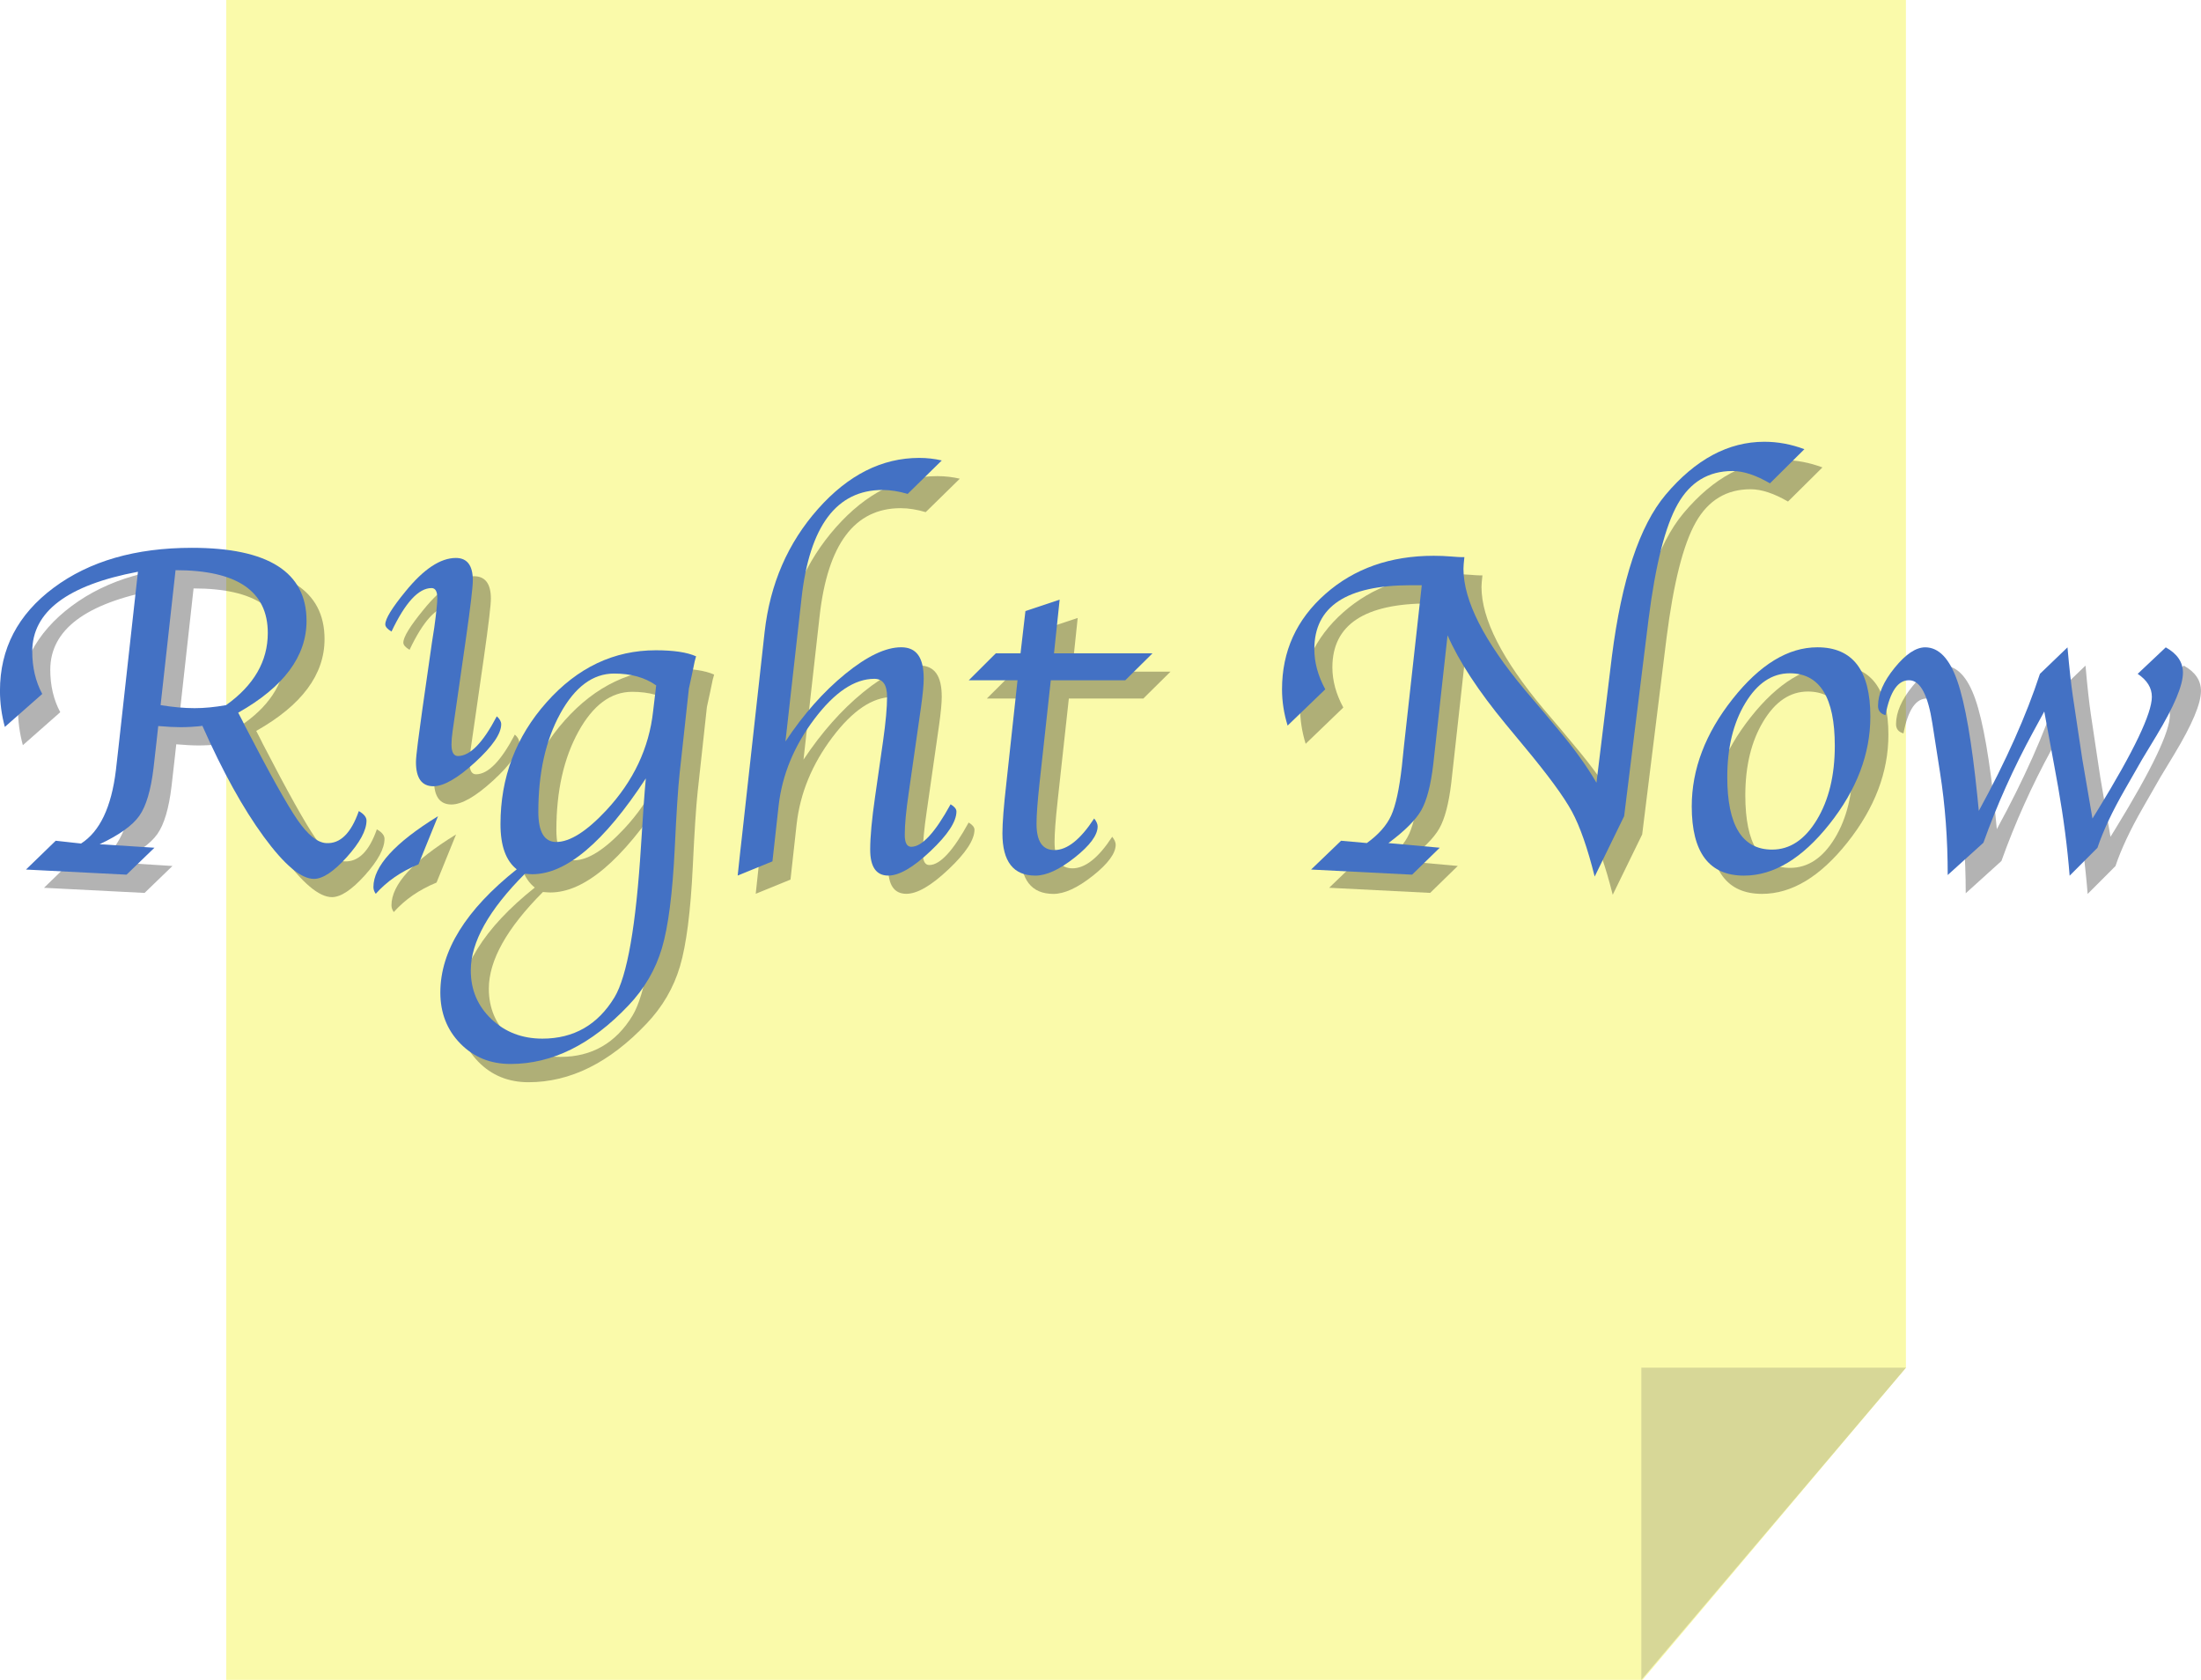
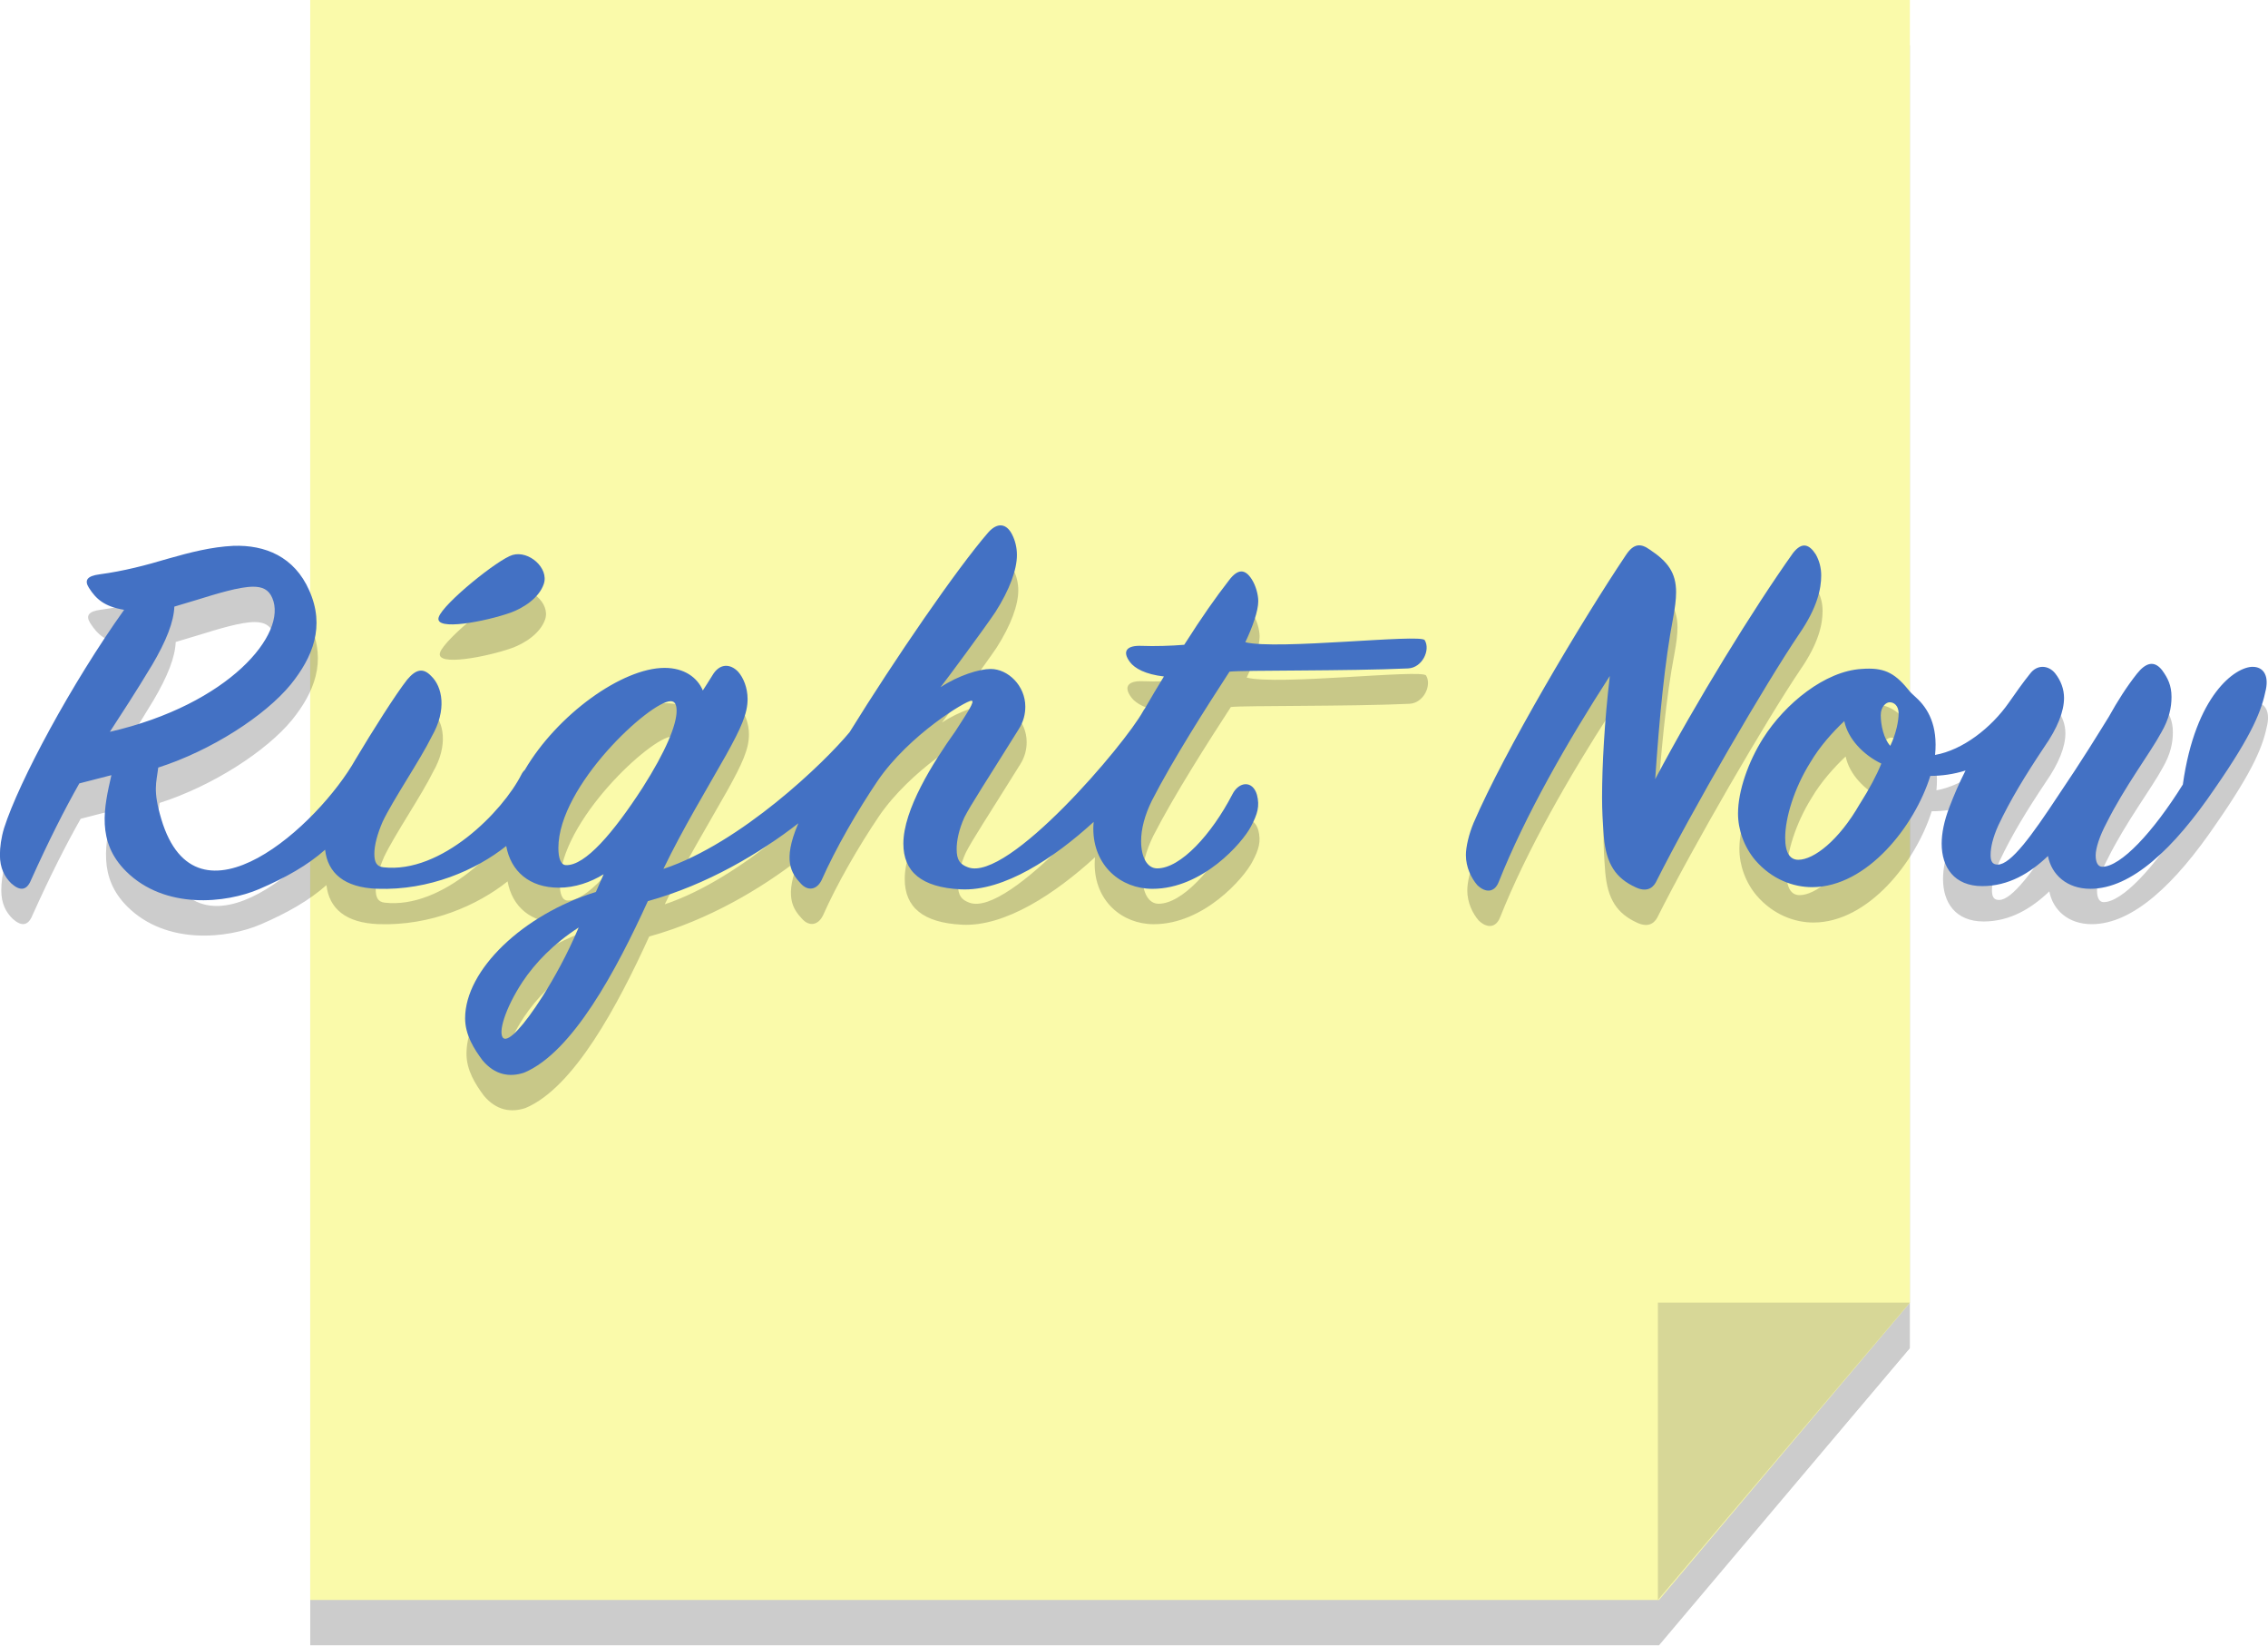
- <svg xmlns="http://www.w3.org/2000/svg" id="_레이어_2" data-name="레이어 2" viewBox="0 0 740.36 565">
+ <svg xmlns="http://www.w3.org/2000/svg" id="_레이어_2" data-name="레이어 2" viewBox="0 0 801.06 581">
  <defs>
    <style>
      .cls-1 {
        fill: #4371c4;
      }

      .cls-1, .cls-2, .cls-3, .cls-4 {
        stroke-width: 0px;
      }

+       .cls-5 {
+         opacity: .2;
+       }
+ 
      .cls-3 {
        fill: #d7d797;
      }

      .cls-4 {
        fill: #fafaaa;
      }
- 
-       .cls-5 {
-         opacity: .3;
-       }
    </style>
  </defs>
  <g id="_레이어_1-2" data-name="레이어 1">
-     <polygon class="cls-4" points="76.11 0 641.11 0 641.11 460.03 552.52 565 76.11 565 76.11 0" />
-     <polygon class="cls-3" points="552.11 460 641.11 460 552.11 565 552.11 460" />
+     <g class="cls-5">
+       <polygon class="cls-2" points="109.57 16 674.57 16 674.57 476.03 585.97 581 109.57 581 109.57 16" />
+       <polygon class="cls-2" points="585.57 476 674.57 476 585.57 581 585.57 476" />
+     </g>
+     <g>
+       <polygon class="cls-4" points="109.57 0 674.57 0 674.57 460.03 585.97 565 109.57 565 109.57 0" />
+       <polygon class="cls-3" points="585.57 460 674.57 460 585.57 565 585.57 460" />
+     </g>
  </g>
  <g id="_레이어_3" data-name="레이어 3">
    <g class="cls-5">
-       <path class="cls-2" d="m86.2,245.86c1.04,1.98,1.8,3.46,2.27,4.45,8.29,16.02,14.17,26.55,17.66,31.6,3.49,5.04,6.72,7.65,9.69,7.8,4.69.26,8.34-3.33,10.94-10.78,1.72.99,2.58,2.06,2.58,3.2,0,3.28-2.21,7.37-6.61,12.27-4.41,4.89-8.1,7.34-11.07,7.34-4.33,0-9.96-4.74-16.9-14.22-6.94-9.48-13.8-21.88-20.59-37.19-2.87.26-5.32.39-7.36.39s-4.49-.13-7.52-.39l-.57,5.16-1.02,8.98c-.89,7.45-2.48,12.8-4.77,16.05-2.29,3.26-6.75,6.45-13.36,9.57l18.44,1.17-9.38,9.06-33.83-1.72,10-9.69,8.52.94c6.3-4.01,10.21-12.21,11.72-24.61l.86-7.58,6.56-59.22c-23.7,4.48-35.55,13.41-35.55,26.8,0,5.37,1.12,10.13,3.36,14.3l-12.58,11.09c-1.09-4.01-1.64-8.07-1.64-12.19,0-14.11,6.02-25.65,18.05-34.61,12.03-8.96,27.53-13.44,46.48-13.44,25.73,0,38.59,8.19,38.59,24.56,0,11.94-7.66,22.24-22.99,30.89Zm-21.09-47.95l-5.03,45.39c4.18.68,7.99,1.02,11.45,1.02,3.24,0,6.77-.34,10.58-1.02,9.36-6.68,14.03-14.76,14.03-24.26,0-14.09-10.34-21.13-31.03-21.13Z" />
-       <path class="cls-2" d="m240.21,226.89c-.26.94-.42,1.51-.47,1.72l-.86,4.14c-.68,3.02-1.04,4.69-1.09,5l-3.12,28.59c-.52,4.79-1.07,13.2-1.64,25.23-.73,15.05-2.16,26.2-4.3,33.44-2.14,7.24-5.91,13.7-11.33,19.37-12.4,13.07-25.6,19.61-39.61,19.61-6.77,0-12.39-2.29-16.88-6.87-4.48-4.58-6.72-10.3-6.72-17.17,0-13.99,8.57-27.81,25.7-41.43-3.65-2.87-5.47-7.92-5.47-15.17,0-15.75,5.18-29.43,15.55-41.06,10.36-11.63,22.6-17.44,36.72-17.44,5.99,0,10.49.68,13.52,2.03Zm-16.9,41.06c-14.06,21.48-26.78,32.22-38.18,32.22-.47,0-1.3-.05-2.5-.16-12.14,12.17-18.2,23.01-18.2,32.53,0,6.5,2.31,11.95,6.92,16.34,4.62,4.39,10.34,6.59,17.17,6.59,10.53,0,18.62-4.63,24.25-13.9,4.28-7.13,7.25-24.13,8.92-50.99.62-10.15,1.16-17.7,1.62-22.64Zm3.48-31.29c-3.75-2.66-8.47-3.98-14.15-3.98-7.14,0-13.17,4.48-18.1,13.44-4.92,8.96-7.39,19.97-7.39,33.05,0,6.77,2.01,10.16,6.02,10.16,4.58,0,10.19-3.54,16.81-10.62,9.17-9.84,14.44-20.99,15.79-33.44l1.02-8.59Z" />
-       <path class="cls-2" d="m270.29,255.48c6.09-9.17,12.8-16.73,20.12-22.7,7.32-5.96,13.58-8.95,18.79-8.95s7.58,3.51,7.58,10.53c0,2.08-.3,5.28-.91,9.6l-4.17,29.11c-.86,5.83-1.29,10.43-1.29,13.81,0,2.71.73,4.06,2.19,4.06,3.6,0,8.01-4.77,13.23-14.3,1.3.78,1.96,1.59,1.96,2.42,0,3.39-2.91,7.83-8.72,13.32-5.81,5.5-10.54,8.24-14.19,8.24-4.07,0-6.1-2.92-6.1-8.75,0-4.27.55-10.18,1.64-17.73l2.71-18.91c.88-6.2,1.33-11.12,1.33-14.77,0-4.01-1.43-6.02-4.29-6.02-6.65,0-13.38,4.52-20.19,13.55-6.81,9.04-10.81,18.74-12,29.1l-2.08,18.75-11.69,4.77.23-2.19.62-5.79.62-5.46,7.59-68.48c1.82-16.16,7.81-29.95,17.96-41.39,10.15-11.44,21.5-17.16,34.05-17.16,2.6,0,5.13.29,7.58.86l-11.48,11.25c-2.97-.88-5.78-1.33-8.43-1.33-15.46,0-24.54,12.09-27.25,36.28l-5.42,48.25Z" />
-       <path class="cls-2" d="m359.53,234.94l-3.78,34.53c-.68,6.2-1.02,10.78-1.02,13.75,0,5.89,2,8.83,6,8.83,4.31,0,8.77-3.54,13.39-10.62.78.99,1.17,1.88,1.17,2.66,0,2.92-2.57,6.41-7.7,10.47-5.13,4.06-9.54,6.09-13.24,6.09-7.4,0-11.09-4.74-11.09-14.22,0-3.49.44-9.14,1.33-16.95l3.75-34.53h-16.4l9.09-9.06h8.32l1.65-14.22,11.51-3.83-1.9,18.05h33.13l-9.16,9.06h-25.04Z" />
-       <path class="cls-2" d="m451.85,237.98l-12.66,12.19c-1.25-4.06-1.88-8.12-1.88-12.19,0-12.81,4.86-23.5,14.57-32.07,9.71-8.57,21.86-12.85,36.45-12.85,2.03,0,3.93.08,5.71.23,1.98.16,3.23.23,3.75.23h.86c-.21,1.82-.31,3.12-.31,3.91,0,10.73,6.94,24.38,20.81,40.94l5.85,6.88,5.14,6.17c5.46,6.51,9.77,12.5,12.94,17.97l5.18-42.42c3.29-25.88,9.32-44.04,18.09-54.45,10.02-11.88,21.09-17.81,33.2-17.81,4.54,0,9.03.83,13.47,2.5l-11.58,11.48c-4.75-2.76-8.95-4.14-12.6-4.14-8.09,0-14.23,3.71-18.43,11.13s-7.47,20.35-9.82,38.79l-8.2,66.17-9.91,20.31c-2.4-9.58-4.95-16.88-7.66-21.88-2.71-5-8.1-12.34-16.18-22.03l-6.02-7.27c-9.25-11.2-15.79-21.19-19.63-29.97l-3.88,35.05-.94,8.44c-.83,6.98-2.17,12.1-4.02,15.35-1.85,3.26-5.53,6.94-11.05,11.05l17.26,1.56-9.29,9.06-33.98-1.72,10.08-9.69,8.67.78c3.96-2.86,6.69-5.96,8.2-9.3,1.51-3.33,2.71-8.85,3.59-16.56l.7-6.8,5.99-54.06h-3.67c-21.65,0-32.47,7.16-32.47,21.48,0,4.48,1.22,8.98,3.67,13.52Z" />
-       <path class="cls-2" d="m592.71,300.64c-11.72,0-17.58-7.76-17.58-23.28,0-12.5,4.58-24.54,13.75-36.13,9.17-11.59,18.67-17.38,28.52-17.38,11.88,0,17.81,7.76,17.81,23.28,0,12.55-4.58,24.61-13.75,36.17-9.17,11.56-18.75,17.34-28.75,17.34Zm9.45-8.75c5.99,0,11-3.33,15.04-10,4.04-6.67,6.05-14.97,6.05-24.92,0-16.25-5.05-24.38-15.16-24.38-5.94,0-10.93,3.35-14.96,10.04-4.04,6.69-6.05,14.99-6.05,24.88,0,16.25,5.03,24.38,15.08,24.38Z" />
-       <path class="cls-2" d="m661.22,300.41c0-12.07-.86-23.54-2.58-34.41l-2.58-16.54c-1.46-9.42-3.96-14.25-7.5-14.51-3.96-.31-6.72,3.59-8.28,11.72-1.67-.47-2.5-1.51-2.5-3.12,0-3.96,1.86-8.23,5.59-12.81,3.72-4.58,7.15-6.88,10.27-6.88,4.58,0,8.19,3.78,10.82,11.33,2.63,7.55,4.88,20.52,6.75,38.91l.47,4.77c9.17-16.82,16.02-32.19,20.56-46.09l9.27-8.91c.62,7.03,1.22,12.47,1.79,16.33l1.87,12.5,1.32,8.75,3.42,20,1.88-3.05c12.07-19.69,18.1-32.32,18.1-37.89,0-3.02-1.59-5.6-4.77-7.73l9.45-8.91c3.85,2.14,5.78,4.97,5.78,8.52,0,4.27-2.97,11.33-8.91,21.17l-4.77,7.89-5.86,10.23c-4.22,7.34-7.3,13.88-9.22,19.61l-9.36,9.38c-.73-9.38-2.01-19.24-3.83-29.61l-1.33-7.34-3.37-18.28-3.66,6.72c-6.64,12.19-12.25,24.66-16.81,37.42l-12.01,10.86Z" />
-     </g>
-     <g class="cls-5">
-       <path class="cls-2" d="m153.4,280.67l-6.56,16.17c-5.83,2.39-10.62,5.7-14.38,9.92-.52-.73-.78-1.48-.78-2.27,0-6.98,7.24-14.92,21.72-23.83Zm-15.63-62.11c-1.4-.83-2.1-1.64-2.1-2.42,0-1.88,2.27-5.57,6.8-11.09,6.09-7.5,11.75-11.25,16.95-11.25,3.8,0,5.7,2.52,5.7,7.57,0,2.13-.78,8.69-2.34,19.66l-3.05,21.22-.78,5.38-.62,4.29c-.26,1.82-.39,3.36-.39,4.6,0,2.6.73,3.9,2.18,3.9,4.04,0,8.4-4.45,13.06-13.36.98.88,1.48,1.77,1.48,2.66,0,3.18-2.93,7.45-8.79,12.81-5.86,5.36-10.53,8.05-14.02,8.05-3.91,0-5.86-2.71-5.86-8.12,0-1.04.21-3.17.62-6.4l.7-5.23c.05-.42.34-2.52.86-6.32l3.2-22.32.78-4.99c.68-4.94,1.02-8.25,1.02-9.91,0-2.24-.65-3.36-1.94-3.36-4.36,0-8.84,4.87-13.46,14.61Z" />
+       <path class="cls-2" d="m180.62,228.91c4.57-1.62,10.24-5.18,11.93-10.22,1.88-5.58-5.25-11.89-11.02-10.23-5.07,1.46-24.45,17.1-26.09,21.95-1.76,5.22,17.12,1.36,25.18-1.51Z" />
+       <path class="cls-2" d="m440.33,239.27c2.53-5.31,4.57-11.05,4.57-14.47,0-2.28-.84-5.5-2.32-7.78-2.32-3.61-4.85-3.8-8.01.38-4.85,6.26-9.28,12.53-15.82,22.78-4.64.38-10.33.57-15.18.38-4.85-.19-6.96,1.71-4.01,5.69,1.69,2.28,5.48,4.37,12.02,5.12-2.3,3.73-4.57,7.56-6.75,11.35-.23.27-.43.57-.61.92-6.33,11.58-47.69,60.41-61.84,55.12-2.77-1.03-4.01-2.47-4.01-6.45,0-3.04.84-7.02,2.74-11.2,2.32-4.56,7.59-12.53,19.19-31.13,1.69-2.66,2.32-5.31,2.32-7.97,0-7.4-6.12-13.29-12.23-13.29-4.01,0-11.39,2.28-17.72,6.45,2.11-2.66,15.19-20.31,19.4-26.57,5.06-7.97,7.59-15,7.59-20.12,0-2.66-.63-5.12-1.69-7.21-1.9-3.8-5.06-4.56-8.44-.76-11.17,12.91-32.91,44.59-48.97,70.53-8.85,10.73-38.43,39.21-65.76,48.29,6.96-14.43,15.4-28.28,22.14-40.24,5.27-9.49,7.59-14.62,7.59-19.74,0-3.99-1.48-7.59-3.37-9.68-2.74-2.85-6.54-3.04-9.07,1.33-1.27,2.09-2.53,3.99-3.37,5.31-1.9-4.56-6.54-7.97-13.5-7.97-15.03,0-37.99,16.57-49.39,36.05-.45.39-.86.94-1.23,1.68-6.54,12.91-28.18,35.05-48.74,32.68-2.3-.27-3.16-1.71-3.16-4.75s1.05-7.02,2.95-11.39c3.59-7.59,13.29-21.83,17.29-29.99,5.48-9.49,3.8-17.65-.21-21.45-2.74-2.85-5.27-2.47-8.44,1.33-3.99,5.05-12.35,18.26-18.25,28.17-12.94,23.01-56.19,62.68-68.59,21.06-3.03-10.18-1.73-12.78-1.08-18.19,18.83-6.04,37.73-18.3,46.79-29.33,7.8-9.68,12.23-20.5,6.54-33.22-5.27-11.96-15.61-16.13-26.78-15.75-7.8.38-15.18,2.28-23.2,4.56-7.59,2.28-15.61,4.37-24.04,5.5-4.43.57-5.48,2.09-3.8,4.75,2.53,3.99,5.48,6.64,12.44,7.78-18.56,26-37.12,60.55-42.39,77.06-1.05,3.42-1.48,6.83-1.48,9.49,0,4.75,1.69,7.78,4.01,10.06,3.16,2.85,5.48,2.47,6.96-1.14,6.33-14.05,11.81-24.87,17.08-34.17l11.33-2.91c-2.59,11.36-5.4,23.49,5.22,34,13.7,13.56,35.23,11.28,47.04,6.2,9.12-3.92,17.12-8.41,23.22-13.87.9,8.16,6.67,13.38,18.43,13.79,18.39.65,34.91-6.62,45.54-15.1,1.61,8.92,8.21,14.72,18.59,14.72,5.69,0,11.18-1.9,15.82-4.75l-2.74,6.26c-25.73,7.97-46.19,27.52-46.19,44.61,0,5.88,3.16,10.82,6.12,14.81,4.43,5.31,9.7,6.07,14.76,4.37,17.08-7.21,32.48-36.06,43.66-60.55,21.03-5.84,39.6-16.95,53.17-27.5-.08.18-.16.37-.24.55-5.27,12.53-2.32,17.08,1.05,20.69,2.53,2.85,5.69,2.28,7.38-1.14,5.06-11.39,12.65-24.49,19.82-35.11,11.18-16.32,31.21-28.28,33.11-28.28,1.48,0-1.69,4.56-5.69,10.82-8.01,11.2-18.35,27.71-18.35,39.67,0,9.87,6.34,15.44,20.25,16.13,15.32.77,33.04-11.1,46.97-23.82-.09.83-.13,1.62-.13,2.38,0,13.1,9.7,21.26,20.88,21.26,17.72,0,31.85-16.32,34.8-22.02,2.32-4.37,3.16-7.21,2.11-11.2-1.48-5.12-6.33-4.75-8.65-.19-7.38,14.24-18.35,26.19-26.57,26.19-3.59,0-5.69-3.99-5.69-9.68,0-4.18,1.27-9.11,3.8-14.24,7.38-14.43,19.4-33.22,27.42-45.55,4.64-.57,41.61-.16,63.05-1.14,5.09-.23,8-6.58,5.89-10-1.48-2.28-52.39,3.57-63.38.74Zm-386.28,8.31c5.27-8.92,7.8-15.56,8.01-20.88l8.23-2.47c6.75-2.09,14.76-4.56,19.61-4.56,3.16,0,5.48.95,6.75,3.99,5.48,12.53-15.19,37.58-57.37,47.26,3.8-5.88,9.07-13.86,14.76-23.35Zm137.96,116.92c-6.54,10.25-11.81,15.94-13.71,14.62-2.11-1.71.63-10.63,6.75-19.93,4.43-6.64,10.97-13.48,19.82-19.17-4.01,9.49-8.65,17.84-12.86,24.49Zm35.43-73.84c-10.33,15.94-20.25,27.52-27,27.33-1.9,0-2.74-2.47-2.74-6.07,0-22.02,32.48-51.82,39.65-51.82,1.48,0,2.11,1.14,2.11,3.42,0,4.94-3.8,14.24-12.02,27.14Z" />
+       <path class="cls-2" d="m643.74,215.69c0-2.66-.63-5.12-1.9-7.4-2.32-3.61-4.85-4.56-8.01-.57-13.92,19.55-34.38,52.77-48.72,79.91,1.48-21.83,3.37-41.57,6.33-56.94.63-3.42,1.05-6.45,1.05-9.11,0-6.83-2.95-10.82-9.28-14.99-3.16-2.28-5.69-2.28-8.44,1.9-16.03,23.92-42.81,69.09-53.78,94.53-1.69,3.99-2.74,8.54-2.74,11.39,0,4.37,1.9,8.16,4.01,10.63,2.95,2.85,6.12,2.66,7.59-1.14,9.28-23.35,24.25-49.54,39.23-72.7-1.9,16.13-2.74,31.89-2.74,42.9,0,4.56.21,8.35.63,13.86.84,9.68,4.22,14.62,11.18,17.84,3.59,1.71,5.91.57,7.17-1.71,12.86-25.62,38.81-70.23,50.62-87.69,6.54-9.49,7.8-16.13,7.8-20.69Z" />
+       <path class="cls-2" d="m796.14,247.96c-6.12,0-20.25,9.87-24.68,41.57-10.54,16.89-21.93,29.04-28.47,29.04-1.48,0-2.32-1.52-2.32-3.99,0-2.66,1.48-7.02,3.8-11.39,6.54-13.1,15.4-24.68,19.4-32.08,2.74-4.75,3.59-8.73,3.59-12.53,0-3.99-1.27-6.64-3.37-9.49-2.74-3.42-5.69-2.66-8.86,1.33-3.59,4.56-6.75,9.49-9.91,15.18-4.01,6.45-9.07,14.81-17.93,27.9-9.28,14.05-16.66,24.3-21.3,24.3-1.9,0-2.53-1.14-2.53-3.42,0-2.66.84-6.26,2.74-10.44,4.22-8.92,9.28-17.27,16.24-27.71,4.64-6.64,6.96-12.53,6.96-17.27,0-3.04-1.05-6.07-3.16-8.73-2.32-2.85-6.33-3.23-8.86.19-2.32,2.85-5.27,7.02-7.38,10.06-6.33,9.11-16.45,16.89-26.15,18.6,1.05-10.44-2.53-16.51-6.75-20.31-1.05-.95-2.11-1.9-2.95-3.04-4.85-5.88-8.65-7.59-16.24-7.02-12.87.76-27,12.15-34.8,24.49-5.27,8.35-8.86,18.6-8.86,26.57,0,5.69,2.11,11.77,6.12,16.51,5.91,6.83,13.5,9.49,20.04,9.49,19.4,0,36.28-21.64,41.76-39.29,4.01,0,8.23-.57,12.44-1.9-2.32,4.56-4.01,8.54-5.69,12.91-1.9,4.94-2.74,9.3-2.74,12.91,0,8.35,4.43,15,14.34,15,9.28,0,16.87-4.56,23.2-10.63,1.27,6.64,6.75,11.58,14.97,11.58,14.55,0,29.53-14.24,43.87-35.3,13.71-19.74,16.66-27.9,18.14-35.11,1.05-5.12-1.05-7.97-4.64-7.97Zm-138.77,48.4c-7.38,12.91-16.24,19.74-21.72,19.74-2.74,0-4.64-2.09-4.64-7.78,0-7.02,3.16-17.46,8.86-26.57,3.37-5.69,7.8-10.63,12.02-14.62,1.27,6.26,6.75,11.96,13.08,15-1.69,4.18-4.22,8.92-7.59,14.24Zm10.76-20.5c-2.32-2.47-3.37-7.4-3.37-10.82,0-3.04,1.9-4.56,3.16-4.56,1.48,0,3.16,1.14,3.16,3.99,0,2.47-.84,7.02-2.95,11.39Z" />
    </g>
    <g>
-       <path class="cls-1" d="m80.14,239.72c1.04,1.98,1.8,3.46,2.27,4.45,8.29,16.02,14.17,26.55,17.66,31.6,3.49,5.05,6.72,7.65,9.69,7.8,4.69.26,8.34-3.33,10.94-10.78,1.72.99,2.58,2.06,2.58,3.2,0,3.28-2.21,7.37-6.61,12.27-4.41,4.89-8.1,7.34-11.07,7.34-4.33,0-9.96-4.74-16.9-14.22-6.94-9.48-13.8-21.88-20.59-37.19-2.87.26-5.32.39-7.36.39s-4.49-.13-7.52-.39l-.57,5.16-1.02,8.98c-.89,7.45-2.48,12.8-4.77,16.05-2.29,3.26-6.75,6.45-13.36,9.57l18.44,1.17-9.38,9.06-33.83-1.72,10-9.69,8.52.94c6.3-4.01,10.21-12.21,11.72-24.61l.86-7.58,6.56-59.22c-23.7,4.48-35.55,13.41-35.55,26.8,0,5.37,1.12,10.13,3.36,14.3l-12.58,11.09c-1.09-4.01-1.64-8.07-1.64-12.19,0-14.11,6.02-25.65,18.05-34.61,12.03-8.96,27.53-13.44,46.48-13.44,25.73,0,38.59,8.19,38.59,24.56,0,11.94-7.66,22.24-22.99,30.89Zm-21.09-47.95l-5.03,45.39c4.18.68,7.99,1.02,11.45,1.02,3.24,0,6.77-.34,10.58-1.02,9.36-6.68,14.03-14.76,14.03-24.26,0-14.09-10.34-21.13-31.03-21.13Z" />
-       <path class="cls-1" d="m234.14,220.75c-.26.94-.42,1.51-.47,1.72l-.86,4.14c-.68,3.02-1.04,4.69-1.09,5l-3.12,28.59c-.52,4.79-1.07,13.2-1.64,25.23-.73,15.05-2.16,26.2-4.3,33.44-2.14,7.24-5.91,13.7-11.33,19.37-12.4,13.07-25.6,19.61-39.61,19.61-6.77,0-12.39-2.29-16.88-6.87-4.48-4.58-6.72-10.3-6.72-17.17,0-13.99,8.57-27.81,25.7-41.43-3.65-2.87-5.47-7.92-5.47-15.17,0-15.75,5.18-29.43,15.55-41.06,10.36-11.63,22.6-17.44,36.72-17.44,5.99,0,10.49.68,13.52,2.03Zm-16.9,41.06c-14.06,21.48-26.78,32.22-38.18,32.22-.47,0-1.3-.05-2.5-.16-12.14,12.17-18.2,23.01-18.2,32.53,0,6.5,2.31,11.95,6.92,16.34,4.62,4.39,10.34,6.59,17.17,6.59,10.53,0,18.62-4.63,24.25-13.9,4.28-7.13,7.25-24.13,8.92-50.99.62-10.15,1.16-17.7,1.62-22.65Zm3.48-31.29c-3.75-2.66-8.47-3.98-14.15-3.98-7.14,0-13.17,4.48-18.1,13.44-4.92,8.96-7.39,19.97-7.39,33.05,0,6.77,2.01,10.16,6.02,10.16,4.58,0,10.19-3.54,16.81-10.62,9.17-9.84,14.44-20.99,15.79-33.44l1.02-8.59Z" />
-       <path class="cls-1" d="m264.22,249.35c6.09-9.17,12.8-16.73,20.12-22.7,7.32-5.96,13.58-8.95,18.79-8.95s7.58,3.51,7.58,10.53c0,2.08-.3,5.28-.91,9.6l-4.17,29.11c-.86,5.83-1.29,10.43-1.29,13.81,0,2.71.73,4.06,2.19,4.06,3.6,0,8.01-4.77,13.23-14.3,1.3.78,1.96,1.59,1.96,2.42,0,3.39-2.91,7.83-8.72,13.32-5.81,5.5-10.54,8.24-14.19,8.24-4.07,0-6.1-2.92-6.1-8.75,0-4.27.55-10.18,1.64-17.73l2.71-18.91c.88-6.2,1.33-11.12,1.33-14.77,0-4.01-1.43-6.02-4.29-6.02-6.65,0-13.38,4.52-20.19,13.55-6.81,9.04-10.81,18.74-12,29.1l-2.08,18.75-11.69,4.77.23-2.19.62-5.79.62-5.46,7.59-68.48c1.82-16.16,7.81-29.95,17.96-41.39,10.15-11.44,21.5-17.16,34.05-17.16,2.6,0,5.13.29,7.58.86l-11.48,11.25c-2.97-.88-5.78-1.33-8.43-1.33-15.46,0-24.54,12.09-27.25,36.28l-5.42,48.25Z" />
-       <path class="cls-1" d="m353.46,228.8l-3.78,34.53c-.68,6.2-1.02,10.78-1.02,13.75,0,5.89,2,8.83,6,8.83,4.31,0,8.77-3.54,13.39-10.63.78.99,1.17,1.88,1.17,2.66,0,2.92-2.57,6.41-7.7,10.47-5.13,4.06-9.54,6.09-13.24,6.09-7.4,0-11.09-4.74-11.09-14.22,0-3.49.44-9.14,1.33-16.95l3.75-34.53h-16.4l9.09-9.06h8.32l1.65-14.22,11.51-3.83-1.9,18.05h33.13l-9.16,9.06h-25.04Z" />
-       <path class="cls-1" d="m445.78,231.85l-12.66,12.19c-1.25-4.06-1.88-8.12-1.88-12.19,0-12.81,4.86-23.5,14.57-32.07,9.71-8.57,21.86-12.85,36.45-12.85,2.03,0,3.93.08,5.71.23,1.98.16,3.23.23,3.75.23h.86c-.21,1.82-.31,3.12-.31,3.91,0,10.73,6.94,24.38,20.81,40.94l5.85,6.88,5.14,6.17c5.46,6.51,9.77,12.5,12.94,17.97l5.18-42.42c3.29-25.88,9.32-44.04,18.09-54.45,10.02-11.88,21.09-17.81,33.2-17.81,4.54,0,9.03.83,13.47,2.5l-11.58,11.48c-4.75-2.76-8.95-4.14-12.6-4.14-8.09,0-14.23,3.71-18.43,11.13s-7.47,20.35-9.82,38.79l-8.2,66.17-9.91,20.31c-2.4-9.58-4.95-16.88-7.66-21.88-2.71-5-8.1-12.34-16.18-22.03l-6.02-7.27c-9.25-11.2-15.79-21.19-19.63-29.97l-3.88,35.05-.94,8.44c-.83,6.98-2.17,12.1-4.02,15.35-1.85,3.26-5.53,6.94-11.05,11.05l17.26,1.56-9.29,9.06-33.98-1.72,10.08-9.69,8.67.78c3.96-2.86,6.69-5.96,8.2-9.3,1.51-3.33,2.71-8.85,3.59-16.56l.7-6.8,5.99-54.06h-3.67c-21.65,0-32.47,7.16-32.47,21.48,0,4.48,1.22,8.98,3.67,13.52Z" />
-       <path class="cls-1" d="m586.64,294.5c-11.72,0-17.58-7.76-17.58-23.28,0-12.5,4.58-24.54,13.75-36.13,9.17-11.59,18.67-17.38,28.52-17.38,11.88,0,17.81,7.76,17.81,23.28,0,12.55-4.58,24.61-13.75,36.17-9.17,11.56-18.75,17.34-28.75,17.34Zm9.45-8.75c5.99,0,11-3.33,15.04-10,4.04-6.67,6.05-14.97,6.05-24.92,0-16.25-5.05-24.38-15.16-24.38-5.94,0-10.93,3.35-14.96,10.04-4.04,6.69-6.05,14.99-6.05,24.88,0,16.25,5.03,24.38,15.08,24.38Z" />
-       <path class="cls-1" d="m655.16,294.27c0-12.07-.86-23.54-2.58-34.41l-2.58-16.54c-1.46-9.42-3.96-14.25-7.5-14.51-3.96-.31-6.72,3.59-8.28,11.72-1.67-.47-2.5-1.51-2.5-3.12,0-3.96,1.86-8.23,5.59-12.81,3.72-4.58,7.15-6.88,10.27-6.88,4.58,0,8.19,3.78,10.82,11.33,2.63,7.55,4.88,20.52,6.75,38.91l.47,4.77c9.17-16.82,16.02-32.19,20.56-46.09l9.27-8.91c.62,7.03,1.22,12.47,1.79,16.33l1.87,12.5,1.32,8.75,3.42,20,1.88-3.05c12.07-19.69,18.1-32.32,18.1-37.89,0-3.02-1.59-5.6-4.77-7.73l9.45-8.91c3.85,2.14,5.78,4.97,5.78,8.52,0,4.27-2.97,11.33-8.91,21.17l-4.77,7.89-5.86,10.23c-4.22,7.34-7.3,13.88-9.22,19.61l-9.36,9.38c-.73-9.38-2.01-19.24-3.83-29.61l-1.33-7.34-3.37-18.28-3.66,6.72c-6.64,12.19-12.25,24.66-16.81,37.42l-12.01,10.86Z" />
+       <path class="cls-1" d="m180.14,216.42c4.57-1.62,10.24-5.18,11.93-10.22,1.88-5.58-5.25-11.89-11.02-10.23-5.07,1.46-24.45,17.1-26.09,21.95-1.76,5.22,17.12,1.36,25.18-1.51Z" />
+       <path class="cls-1" d="m439.85,226.78c2.53-5.31,4.57-11.05,4.57-14.47,0-2.28-.84-5.5-2.32-7.78-2.32-3.61-4.85-3.8-8.01.38-4.85,6.26-9.28,12.53-15.82,22.78-4.64.38-10.33.57-15.18.38-4.85-.19-6.96,1.71-4.01,5.69,1.69,2.28,5.48,4.37,12.02,5.12-2.3,3.73-4.57,7.56-6.75,11.35-.23.27-.43.57-.61.92-6.33,11.58-47.69,60.41-61.84,55.12-2.77-1.03-4.01-2.47-4.01-6.45,0-3.04.84-7.02,2.74-11.2,2.32-4.56,7.59-12.53,19.19-31.13,1.69-2.66,2.32-5.31,2.32-7.97,0-7.4-6.12-13.29-12.23-13.29-4.01,0-11.39,2.28-17.72,6.45,2.11-2.66,15.19-20.31,19.4-26.57,5.06-7.97,7.59-15,7.59-20.12,0-2.66-.63-5.12-1.69-7.21-1.9-3.8-5.06-4.56-8.44-.76-11.17,12.91-32.91,44.59-48.97,70.53-8.85,10.73-38.43,39.21-65.76,48.29,6.96-14.43,15.4-28.28,22.14-40.24,5.27-9.49,7.59-14.62,7.59-19.74,0-3.99-1.48-7.59-3.37-9.68-2.74-2.85-6.54-3.04-9.07,1.33-1.27,2.09-2.53,3.99-3.37,5.31-1.9-4.56-6.54-7.97-13.5-7.97-15.03,0-37.99,16.57-49.39,36.05-.45.39-.86.94-1.23,1.68-6.54,12.91-28.18,35.05-48.74,32.68-2.3-.27-3.16-1.71-3.16-4.75s1.05-7.02,2.95-11.39c3.59-7.59,13.29-21.83,17.29-29.99,5.48-9.49,3.8-17.65-.21-21.45-2.74-2.85-5.27-2.47-8.44,1.33-3.99,5.05-12.35,18.26-18.25,28.17-12.94,23.01-56.19,62.68-68.59,21.06-3.03-10.18-1.73-12.78-1.08-18.19,18.83-6.04,37.73-18.3,46.79-29.33,7.8-9.68,12.23-20.5,6.54-33.22-5.27-11.96-15.61-16.13-26.78-15.75-7.8.38-15.18,2.28-23.2,4.56-7.59,2.28-15.61,4.37-24.04,5.5-4.43.57-5.48,2.09-3.8,4.75,2.53,3.99,5.48,6.64,12.44,7.78-18.56,26-37.12,60.55-42.39,77.06-1.05,3.42-1.48,6.83-1.48,9.49,0,4.75,1.69,7.78,4.01,10.06,3.16,2.85,5.48,2.47,6.96-1.14,6.33-14.05,11.81-24.87,17.08-34.17l11.33-2.91c-2.59,11.36-5.4,23.49,5.22,34,13.7,13.56,35.23,11.28,47.04,6.2,9.12-3.92,17.12-8.41,23.22-13.87.9,8.16,6.67,13.38,18.43,13.79,18.39.65,34.91-6.62,45.54-15.1,1.61,8.92,8.21,14.72,18.59,14.72,5.69,0,11.18-1.9,15.82-4.75l-2.74,6.26c-25.73,7.97-46.19,27.52-46.19,44.61,0,5.88,3.16,10.82,6.12,14.81,4.43,5.31,9.7,6.07,14.76,4.37,17.08-7.21,32.48-36.06,43.66-60.55,21.03-5.84,39.6-16.95,53.17-27.5-.08.18-.16.37-.24.55-5.27,12.53-2.32,17.08,1.05,20.69,2.53,2.85,5.69,2.28,7.38-1.14,5.06-11.39,12.65-24.49,19.82-35.11,11.18-16.32,31.21-28.28,33.11-28.28,1.48,0-1.69,4.56-5.69,10.82-8.01,11.2-18.35,27.71-18.35,39.67,0,9.87,6.34,15.44,20.25,16.13,15.32.77,33.04-11.1,46.97-23.82-.09.83-.13,1.62-.13,2.38,0,13.1,9.7,21.26,20.88,21.26,17.72,0,31.85-16.32,34.8-22.02,2.32-4.37,3.16-7.21,2.11-11.2-1.48-5.12-6.33-4.75-8.65-.19-7.38,14.24-18.35,26.19-26.57,26.19-3.59,0-5.69-3.99-5.69-9.68,0-4.18,1.27-9.11,3.8-14.24,7.38-14.43,19.4-33.22,27.42-45.55,4.64-.57,41.61-.16,63.05-1.14,5.09-.23,8-6.58,5.89-10-1.48-2.28-52.39,3.57-63.38.74Zm-386.28,8.31c5.27-8.92,7.8-15.56,8.01-20.88l8.23-2.47c6.75-2.09,14.76-4.56,19.61-4.56,3.16,0,5.48.95,6.75,3.99,5.48,12.53-15.19,37.58-57.37,47.26,3.8-5.88,9.07-13.86,14.76-23.35Zm137.96,116.92c-6.54,10.25-11.81,15.94-13.71,14.62-2.11-1.71.63-10.63,6.75-19.93,4.43-6.64,10.97-13.48,19.82-19.17-4.01,9.49-8.65,17.84-12.86,24.49Zm35.43-73.84c-10.33,15.94-20.25,27.52-27,27.33-1.9,0-2.74-2.47-2.74-6.07,0-22.02,32.48-51.82,39.65-51.82,1.48,0,2.11,1.14,2.11,3.42,0,4.94-3.8,14.24-12.02,27.14Z" />
+       <path class="cls-1" d="m643.25,203.2c0-2.66-.63-5.12-1.9-7.4-2.32-3.61-4.85-4.56-8.01-.57-13.92,19.55-34.38,52.77-48.72,79.91,1.48-21.83,3.37-41.57,6.33-56.94.63-3.42,1.05-6.45,1.05-9.11,0-6.83-2.95-10.82-9.28-14.99-3.16-2.28-5.69-2.28-8.44,1.9-16.03,23.92-42.81,69.09-53.78,94.53-1.69,3.99-2.74,8.54-2.74,11.39,0,4.37,1.9,8.16,4.01,10.63,2.95,2.85,6.12,2.66,7.59-1.14,9.28-23.35,24.25-49.54,39.23-72.7-1.9,16.13-2.74,31.89-2.74,42.9,0,4.56.21,8.35.63,13.86.84,9.68,4.22,14.62,11.18,17.84,3.59,1.71,5.91.57,7.17-1.71,12.86-25.62,38.81-70.23,50.62-87.69,6.54-9.49,7.8-16.13,7.8-20.69Z" />
+       <path class="cls-1" d="m795.66,235.47c-6.12,0-20.25,9.87-24.68,41.57-10.54,16.89-21.93,29.04-28.47,29.04-1.48,0-2.32-1.52-2.32-3.99,0-2.66,1.48-7.02,3.8-11.39,6.54-13.1,15.4-24.68,19.4-32.08,2.74-4.75,3.59-8.73,3.59-12.53,0-3.99-1.27-6.64-3.37-9.49-2.74-3.42-5.69-2.66-8.86,1.33-3.59,4.56-6.75,9.49-9.91,15.18-4.01,6.45-9.07,14.81-17.93,27.9-9.28,14.05-16.66,24.3-21.3,24.3-1.9,0-2.53-1.14-2.53-3.42,0-2.66.84-6.26,2.74-10.44,4.22-8.92,9.28-17.27,16.24-27.71,4.64-6.64,6.96-12.53,6.96-17.27,0-3.04-1.05-6.07-3.16-8.73-2.32-2.85-6.33-3.23-8.86.19-2.32,2.85-5.27,7.02-7.38,10.06-6.33,9.11-16.45,16.89-26.15,18.6,1.05-10.44-2.53-16.51-6.75-20.31-1.05-.95-2.11-1.9-2.95-3.04-4.85-5.88-8.65-7.59-16.24-7.02-12.87.76-27,12.15-34.8,24.49-5.27,8.35-8.86,18.6-8.86,26.57,0,5.69,2.11,11.77,6.12,16.51,5.91,6.83,13.5,9.49,20.04,9.49,19.4,0,36.28-21.64,41.76-39.29,4.01,0,8.23-.57,12.44-1.9-2.32,4.56-4.01,8.54-5.69,12.91-1.9,4.94-2.74,9.3-2.74,12.91,0,8.35,4.43,15,14.34,15,9.28,0,16.87-4.56,23.2-10.63,1.27,6.64,6.75,11.58,14.97,11.58,14.55,0,29.53-14.24,43.87-35.3,13.71-19.74,16.66-27.9,18.14-35.11,1.05-5.12-1.05-7.97-4.64-7.97Zm-138.77,48.4c-7.38,12.91-16.24,19.74-21.72,19.74-2.74,0-4.64-2.09-4.64-7.78,0-7.02,3.16-17.46,8.86-26.57,3.37-5.69,7.8-10.63,12.02-14.62,1.27,6.26,6.75,11.96,13.08,15-1.69,4.18-4.22,8.92-7.59,14.24Zm10.76-20.5c-2.32-2.47-3.37-7.4-3.37-10.82,0-3.04,1.9-4.56,3.16-4.56,1.48,0,3.16,1.14,3.16,3.99,0,2.47-.84,7.02-2.95,11.39Z" />
    </g>
-     <path class="cls-1" d="m147.33,274.53l-6.56,16.17c-5.83,2.4-10.62,5.7-14.38,9.92-.52-.73-.78-1.48-.78-2.27,0-6.98,7.24-14.92,21.72-23.83Zm-15.63-62.11c-1.4-.83-2.1-1.64-2.1-2.42,0-1.88,2.27-5.57,6.8-11.09,6.09-7.5,11.75-11.25,16.95-11.25,3.8,0,5.7,2.52,5.7,7.57,0,2.13-.78,8.69-2.34,19.66l-3.05,21.22-.78,5.38-.62,4.29c-.26,1.82-.39,3.36-.39,4.6,0,2.6.73,3.9,2.18,3.9,4.04,0,8.4-4.45,13.06-13.36.98.88,1.48,1.77,1.48,2.66,0,3.18-2.93,7.45-8.79,12.81-5.86,5.36-10.53,8.05-14.02,8.05-3.91,0-5.86-2.71-5.86-8.12,0-1.04.21-3.17.62-6.4l.7-5.23c.05-.42.34-2.52.86-6.32l3.2-22.32.78-4.99c.68-4.94,1.02-8.25,1.02-9.91,0-2.24-.65-3.36-1.94-3.36-4.36,0-8.84,4.87-13.46,14.61Z" />
  </g>
</svg>
